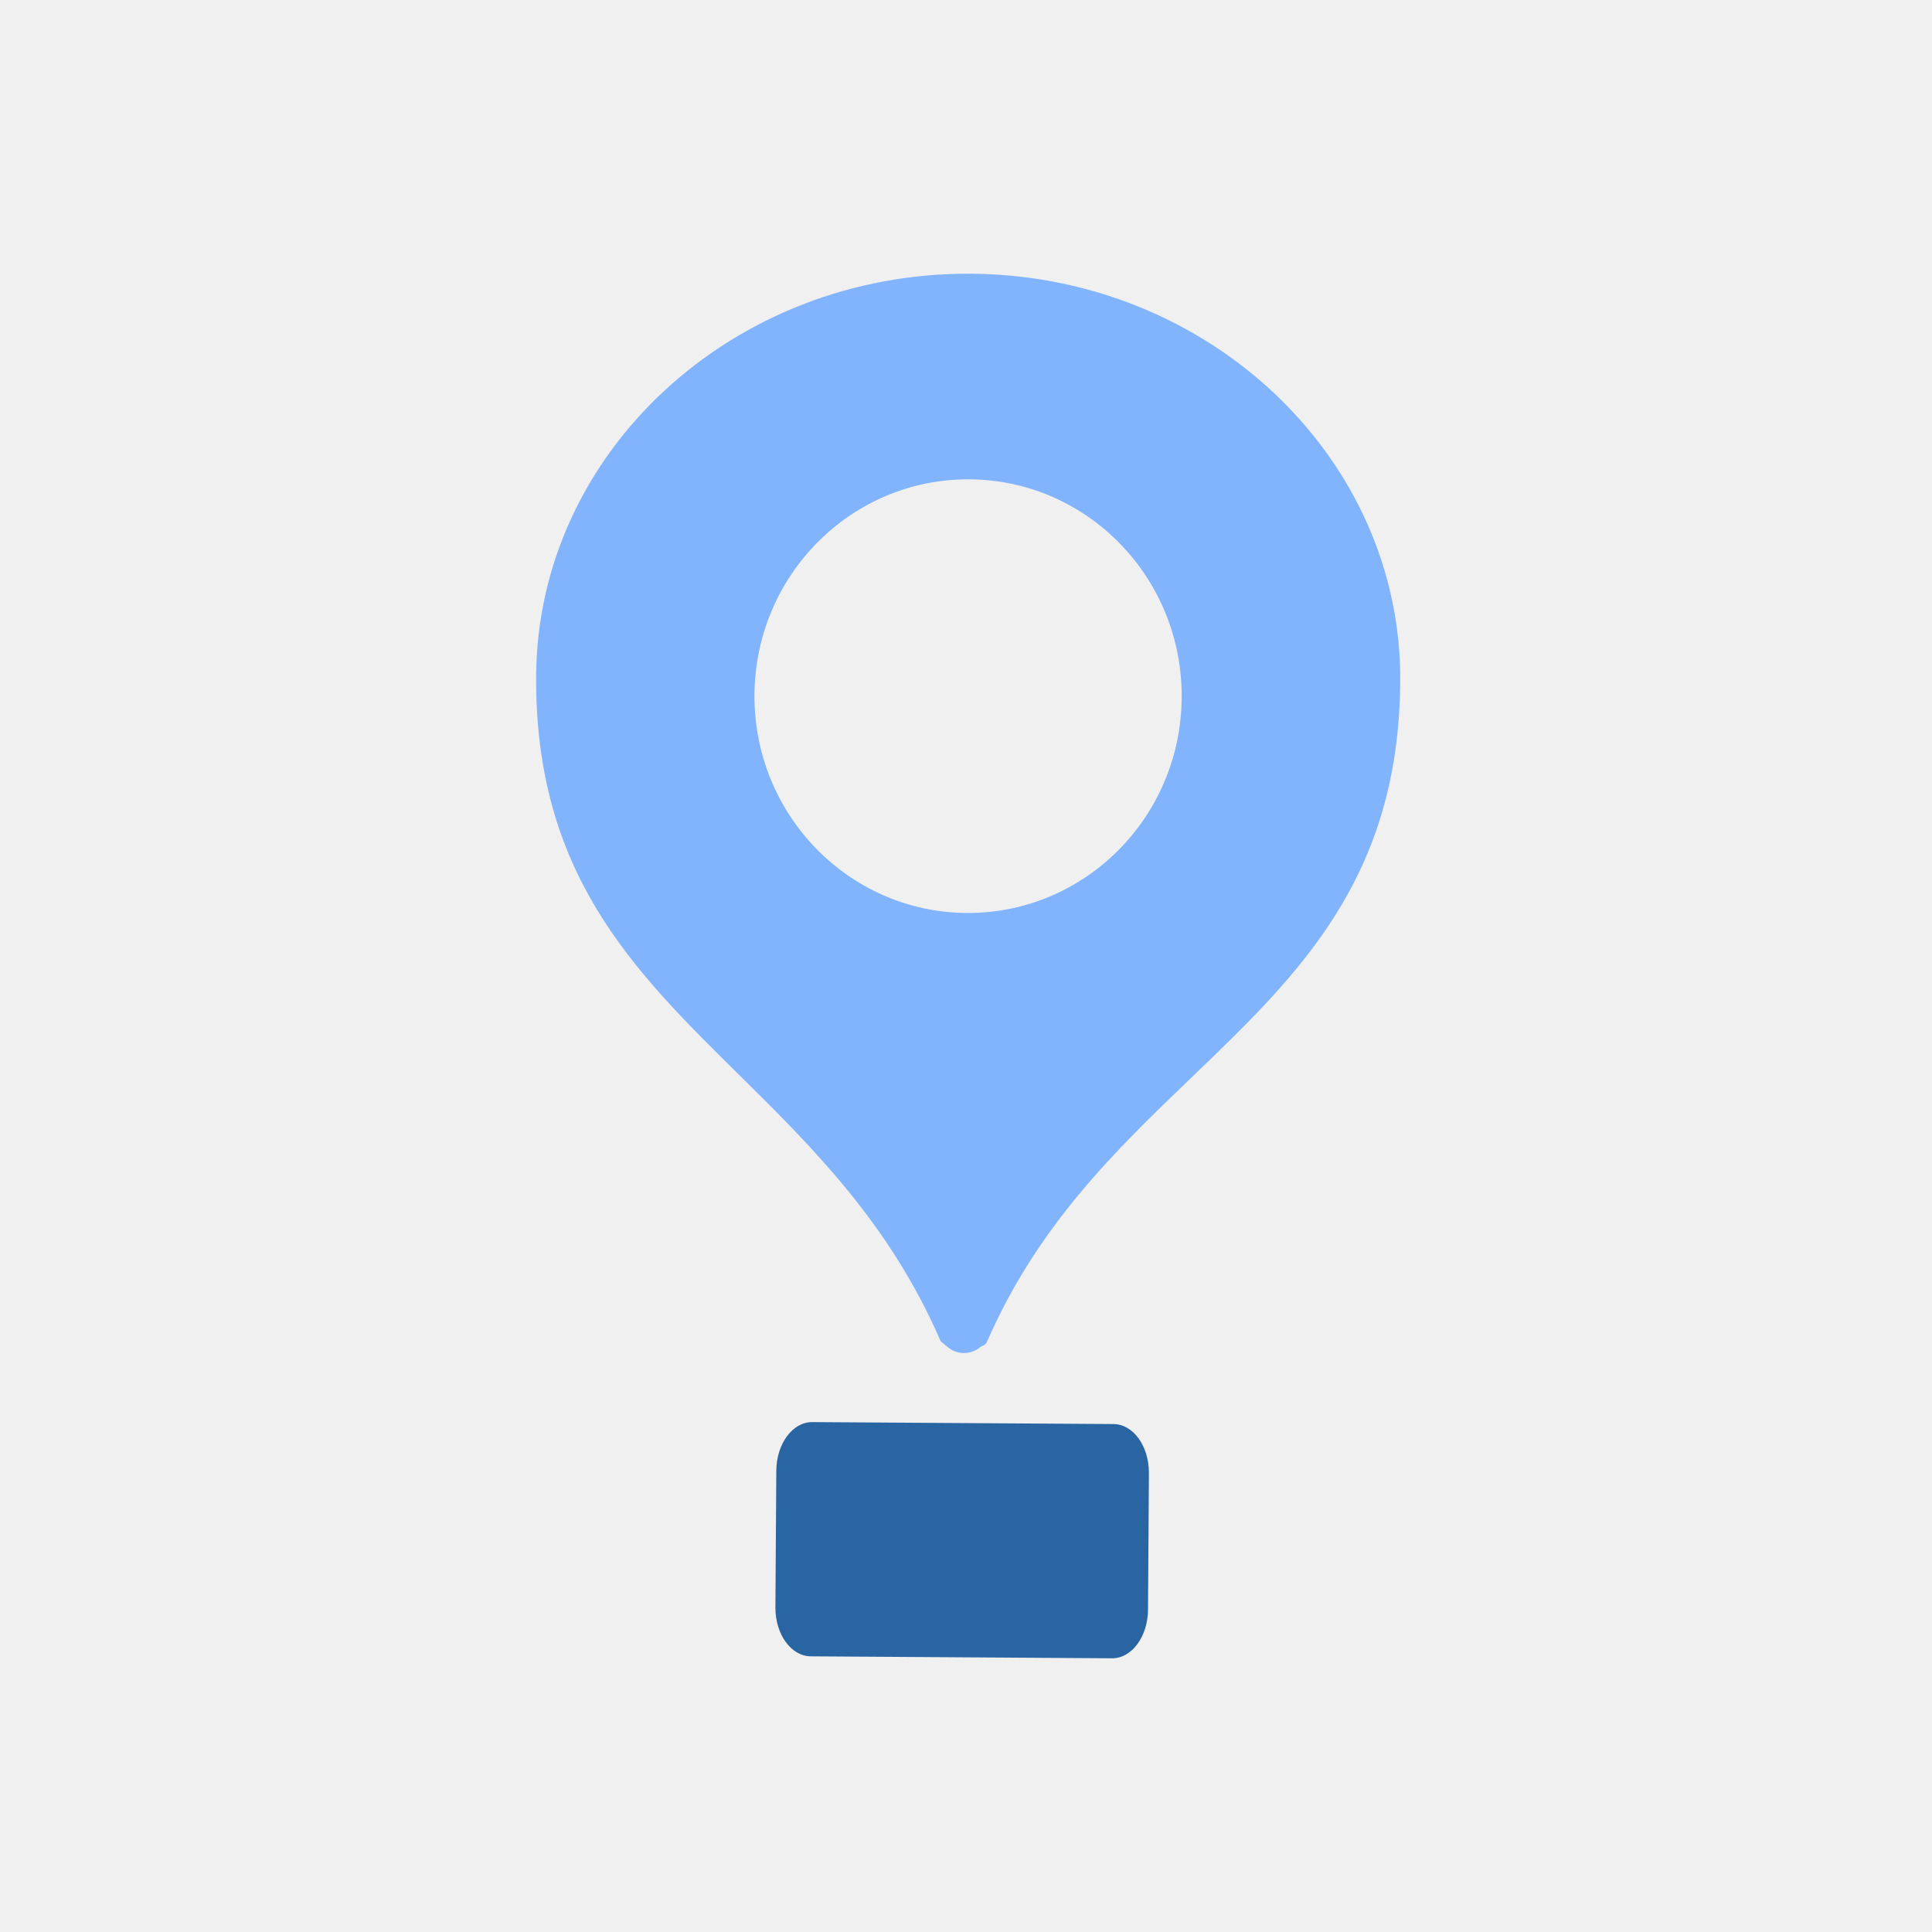
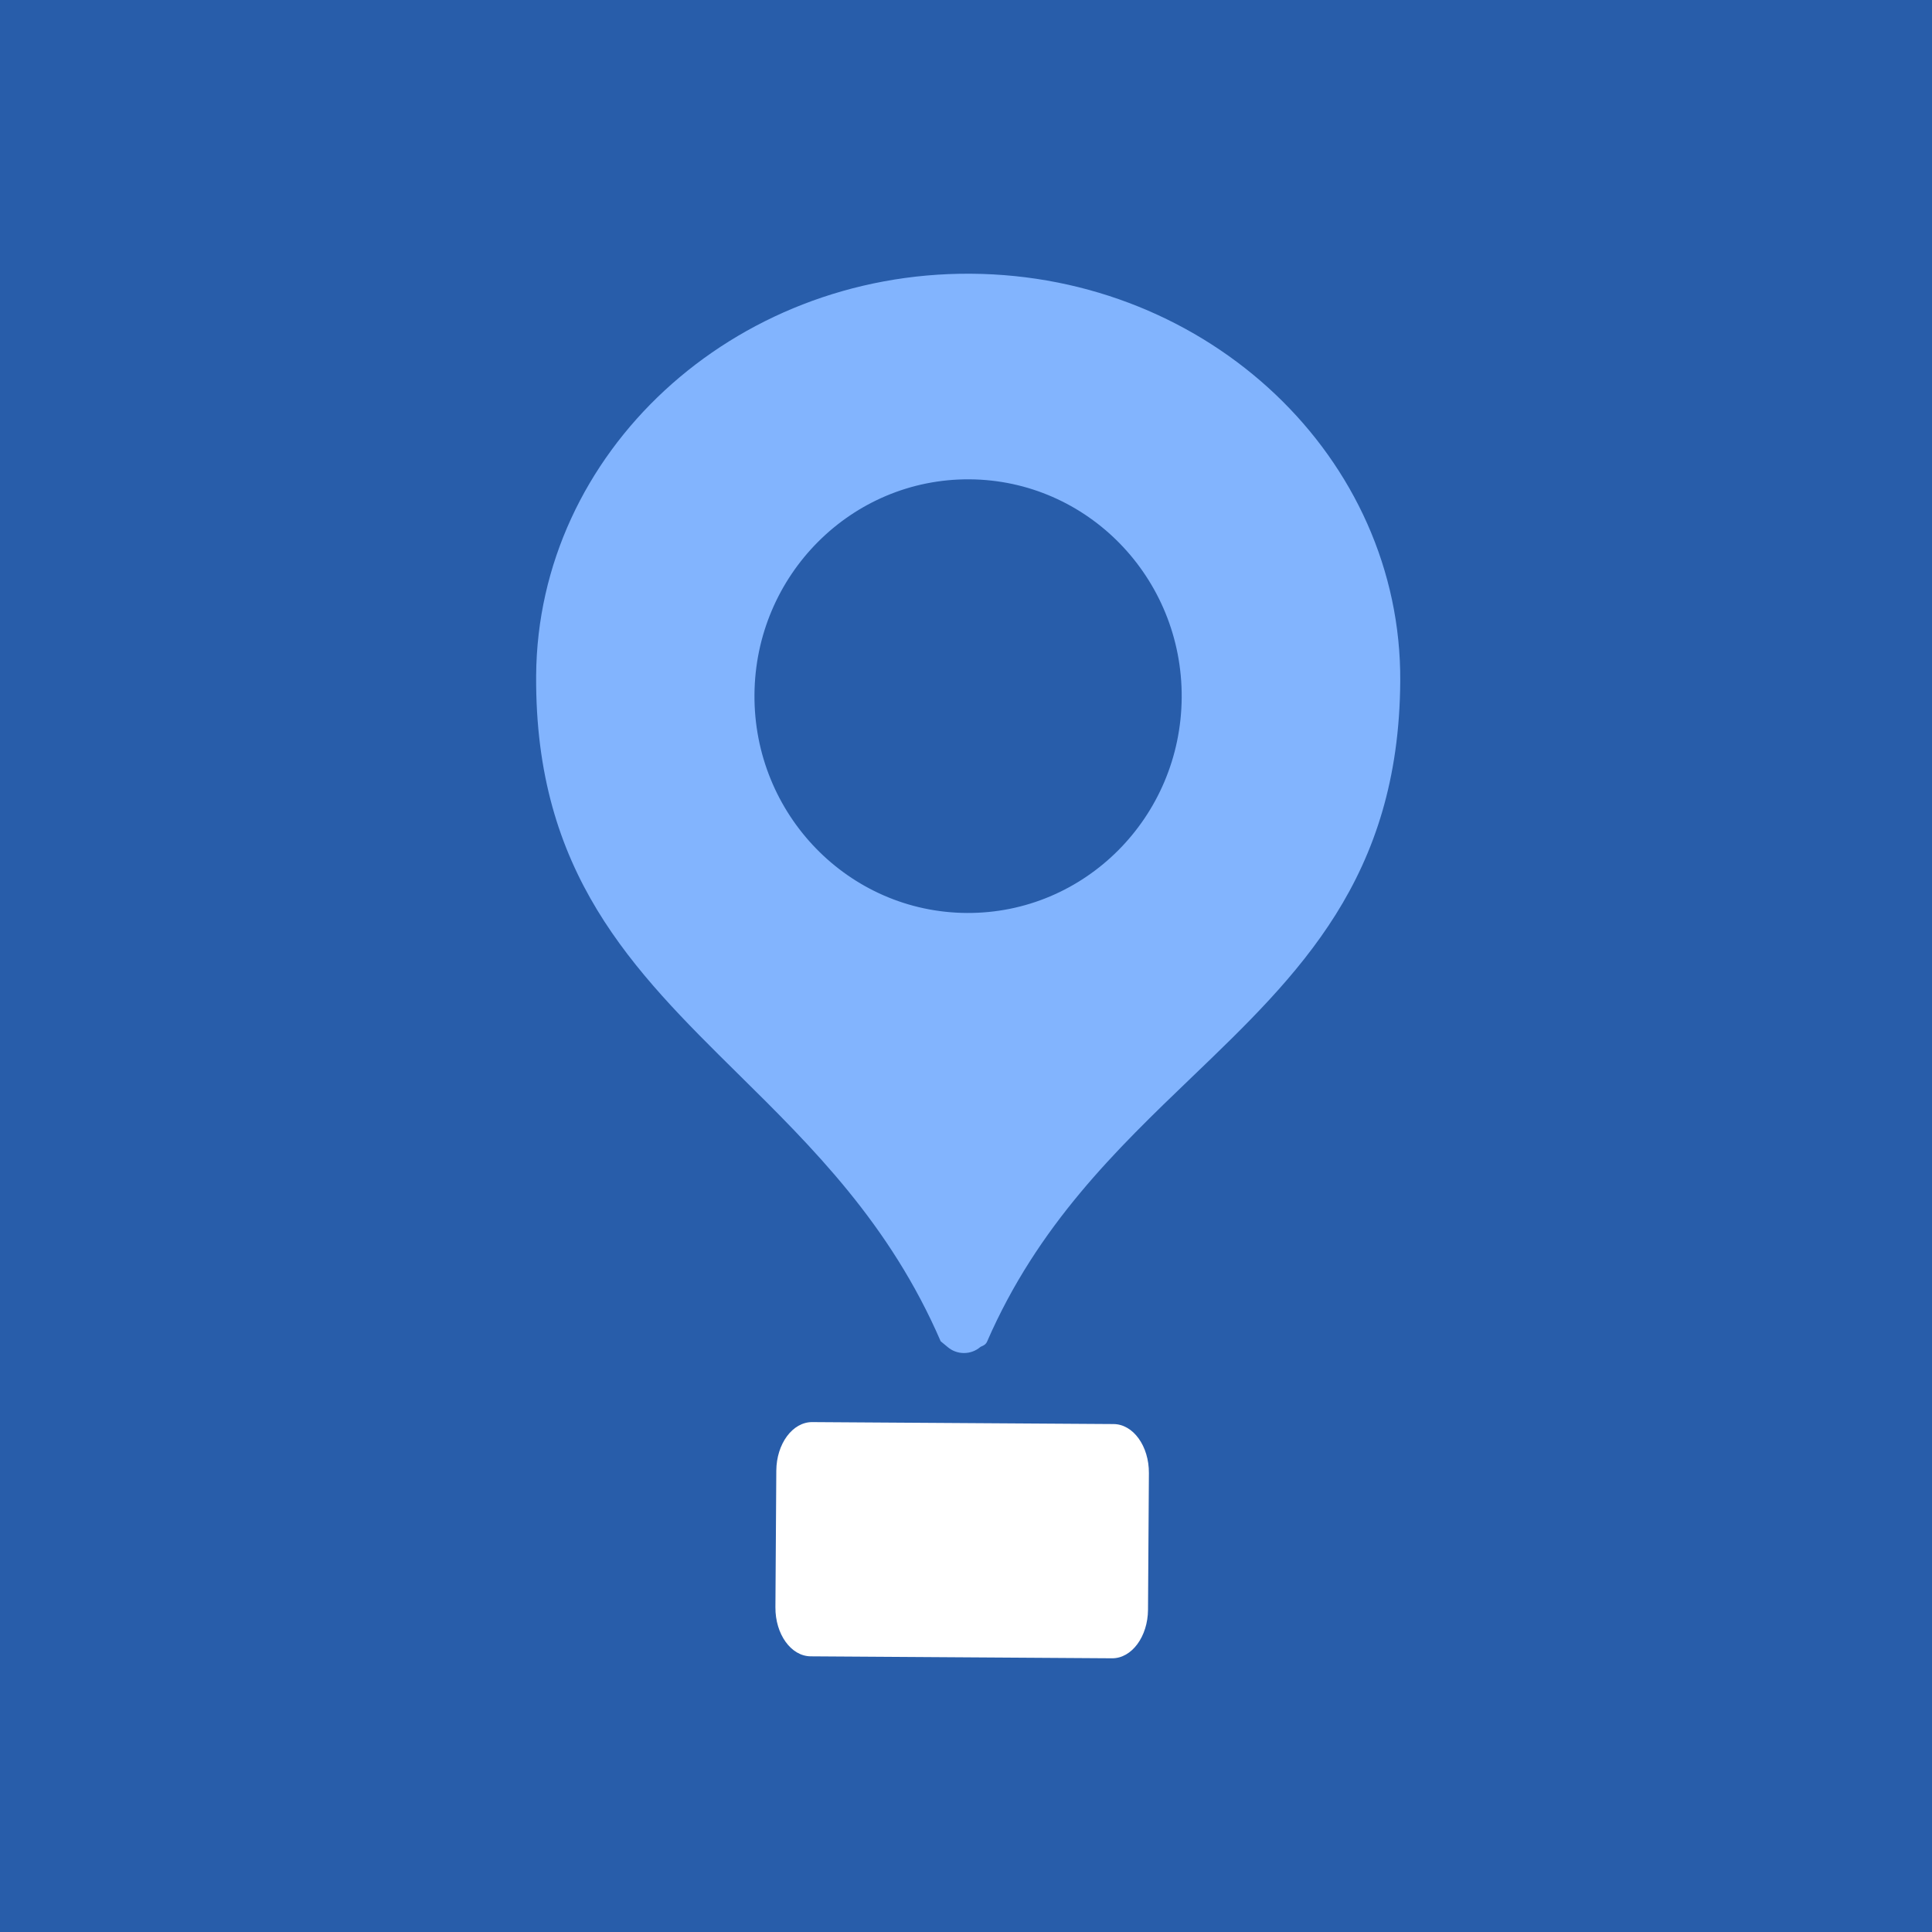
- <svg xmlns="http://www.w3.org/2000/svg" fill="none" viewBox="0 0 400 400" version="1.1" id="svg6" width="400" height="400" xml:space="preserve">
+ <svg xmlns="http://www.w3.org/2000/svg" fill="none" viewBox="0 0 400 400" version="1.1" id="svg6" width="400" height="400">
+   <rect width="400" height="400" fill="#285DAA" />
  <g clip-path="url(#a)" id="g5" transform="translate(109.6795,56.09246)">
    <g clip-path="url(#b)" id="g4">
      <path fill="#82b4fe" fill-rule="evenodd" d="M 91.32,0.578 C 41.994,0.258 1.624,37.59 1.323,83.793 c -0.266,40.912 19.964,60.885 41.871,82.513 15.273,15.078 31.36,30.96 41.885,55.302 0.71,0.577 1.185,0.962 1.389,1.144 a 5.164,5.164 0 0 0 3.398,1.286 5.172,5.172 0 0 0 3.416,-1.241 c 0.055,-0.049 0.156,-0.092 0.28,-0.145 0.34,-0.146 0.857,-0.368 1.124,-0.983 10.49,-24.11 26.806,-39.778 42.388,-54.74 22.189,-21.307 42.888,-41.184 43.153,-81.972 C 180.528,38.753 140.647,0.9 91.32,0.578 Z m -0.86,132.349 c 24.424,0.159 44.356,-19.81 44.517,-44.602 0.161,-24.792 -19.509,-45.019 -43.934,-45.178 -24.425,-0.159 -44.356,19.81 -44.518,44.602 -0.161,24.792 19.509,45.019 43.934,45.178 z" clip-rule="evenodd" id="path3" />
-       <path fill="#ffffff" fill-rule="evenodd" d="m 58.49,238.338 c -4.075,-0.027 -7.408,4.48 -7.444,10.065 l -0.184,28.269 c -0.037,5.585 3.237,10.134 7.313,10.161 l 62.385,0.406 c 4.075,0.026 7.408,-4.48 7.444,-10.065 l 0.184,-28.269 c 0.037,-5.586 -3.237,-10.135 -7.313,-10.161 z" clip-rule="evenodd" id="path4" style="fill: #2a65a3; fill-opacity: 1" />
+       <path fill="#ffffff" fill-rule="evenodd" d="m 58.49,238.338 c -4.075,-0.027 -7.408,4.48 -7.444,10.065 l -0.184,28.269 c -0.037,5.585 3.237,10.134 7.313,10.161 l 62.385,0.406 c 4.075,0.026 7.408,-4.48 7.444,-10.065 l 0.184,-28.269 c 0.037,-5.586 -3.237,-10.135 -7.313,-10.161 z" clip-rule="evenodd" id="path4" />
    </g>
  </g>
  <defs id="defs6">
    <clipPath id="a">
      <path fill="#ffffff" d="M 0,0 H 1356 V 318 H 0 Z" id="path5" />
    </clipPath>
    <clipPath id="b">
      <path fill="#ffffff" d="M 0,0 H 1355.33 V 317.795 H 0 Z" id="path6" />
    </clipPath>
  </defs>
</svg>
